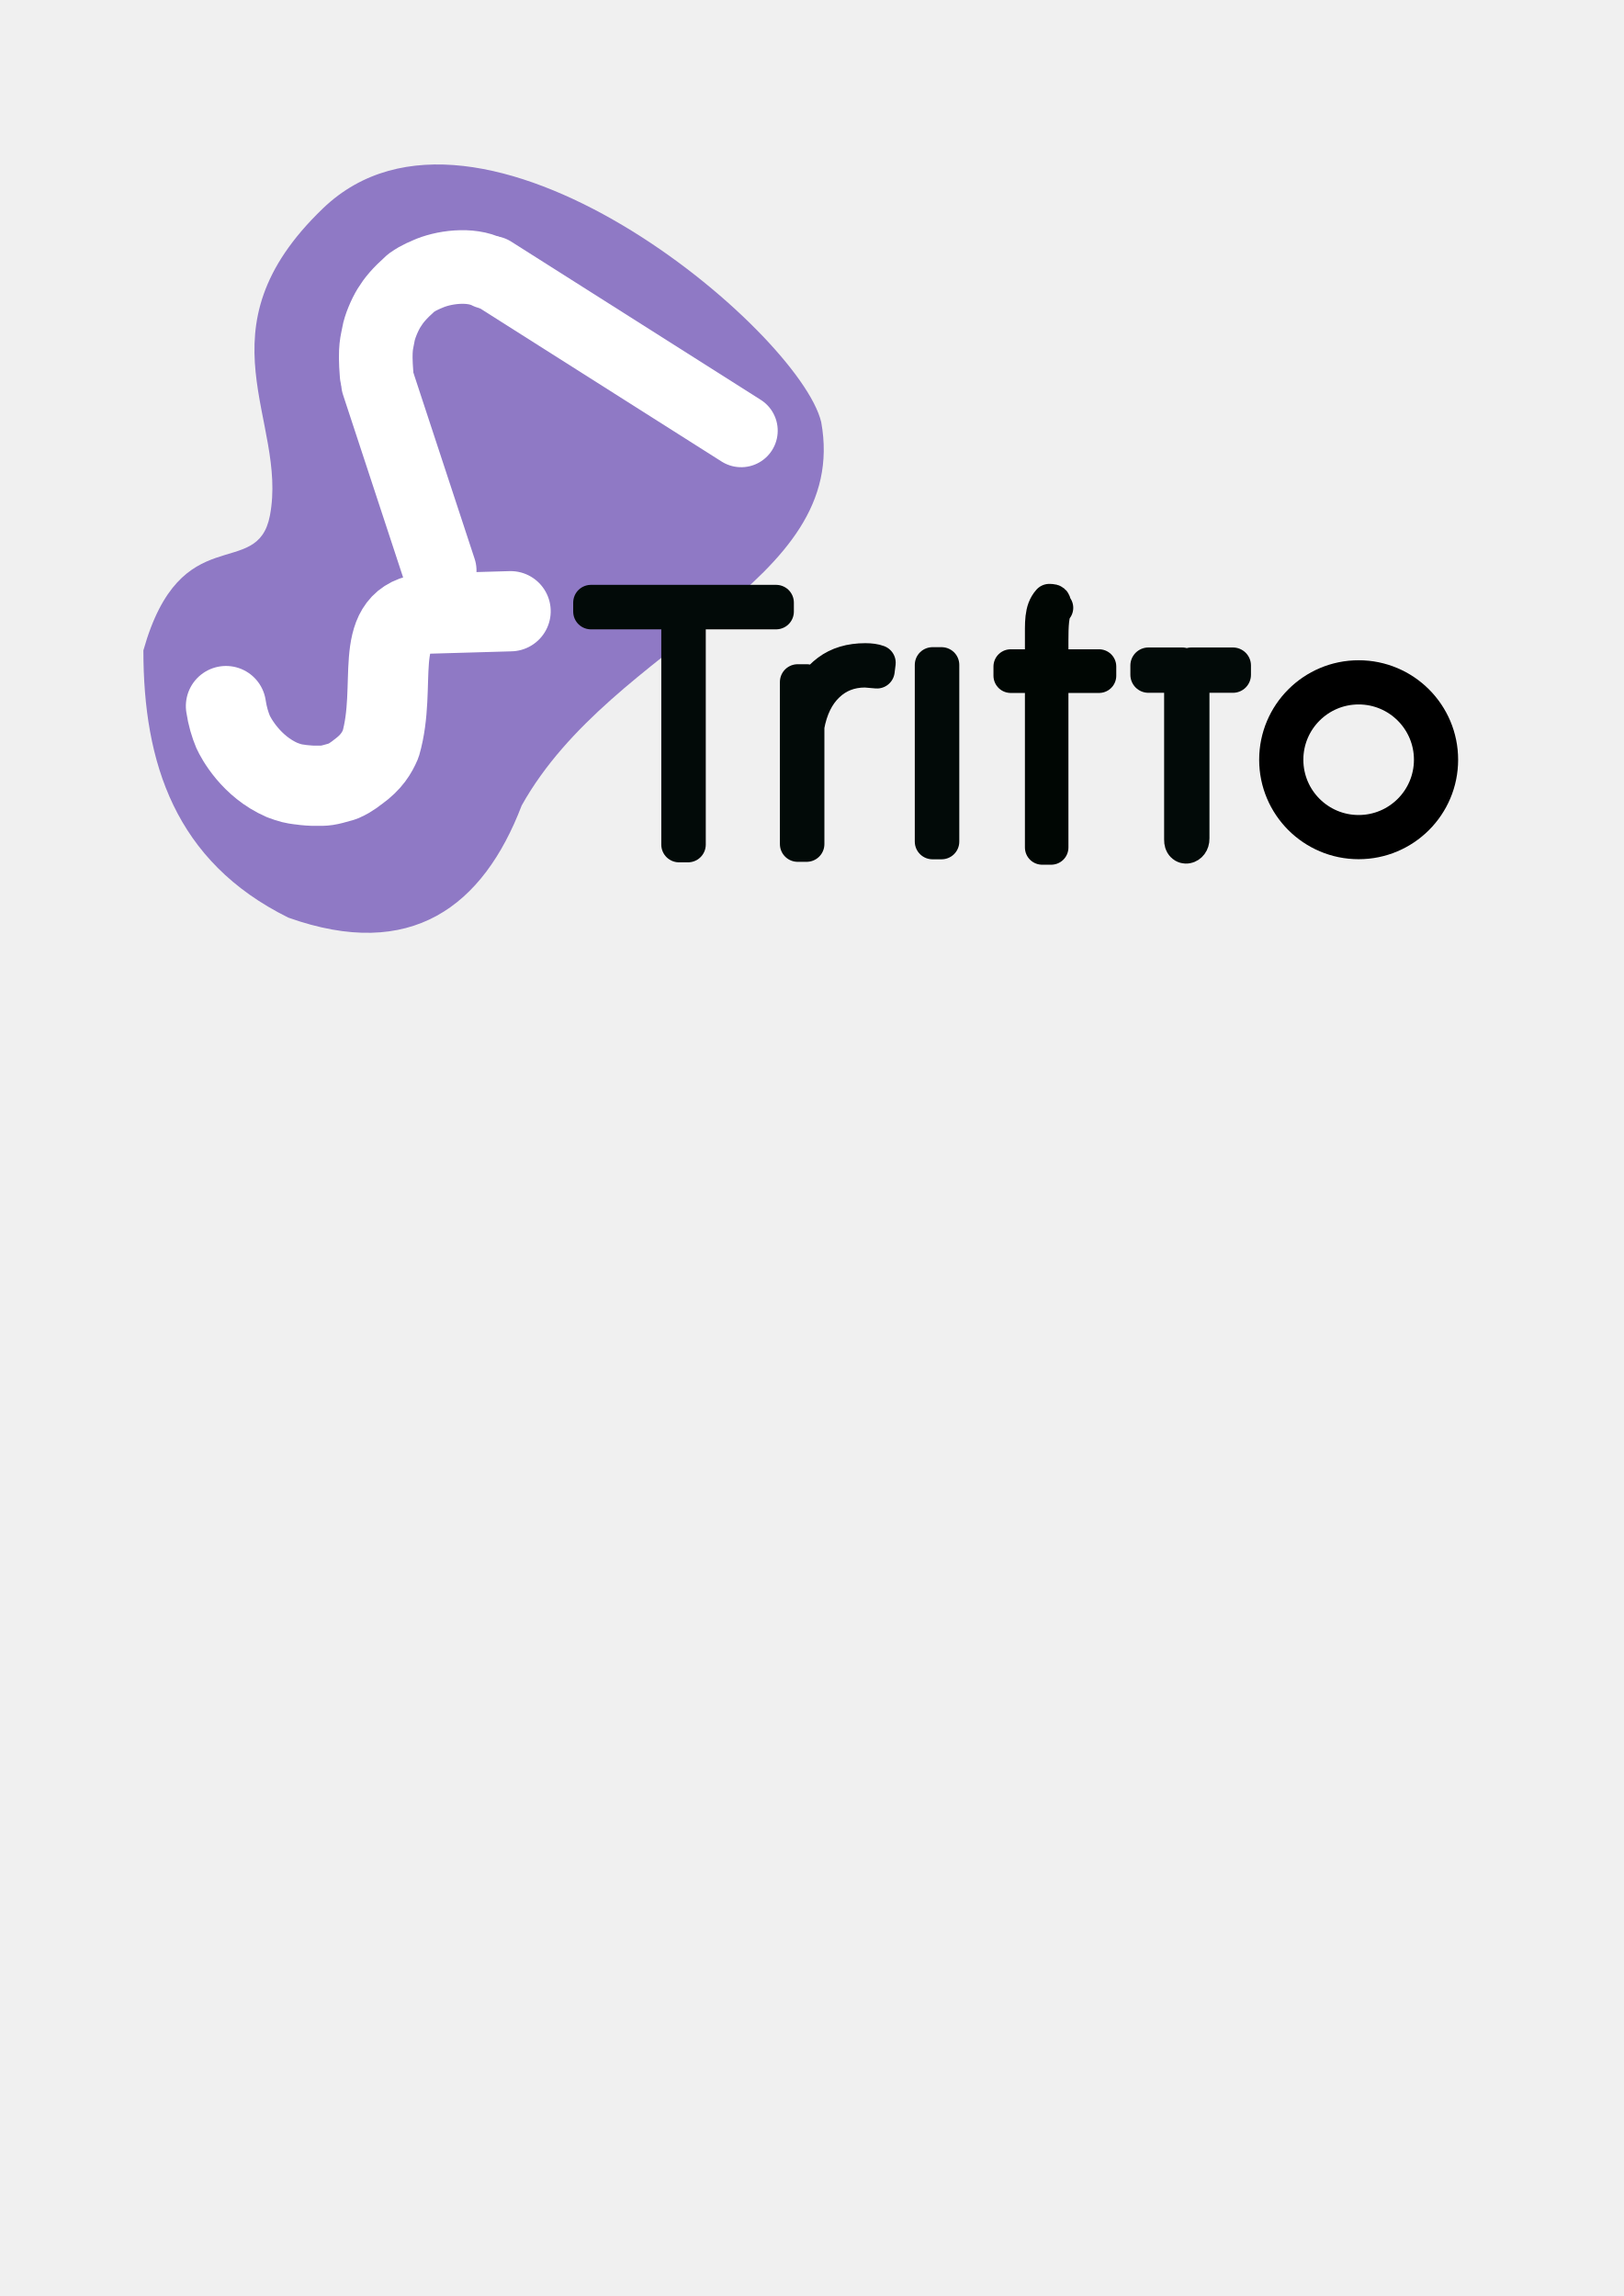
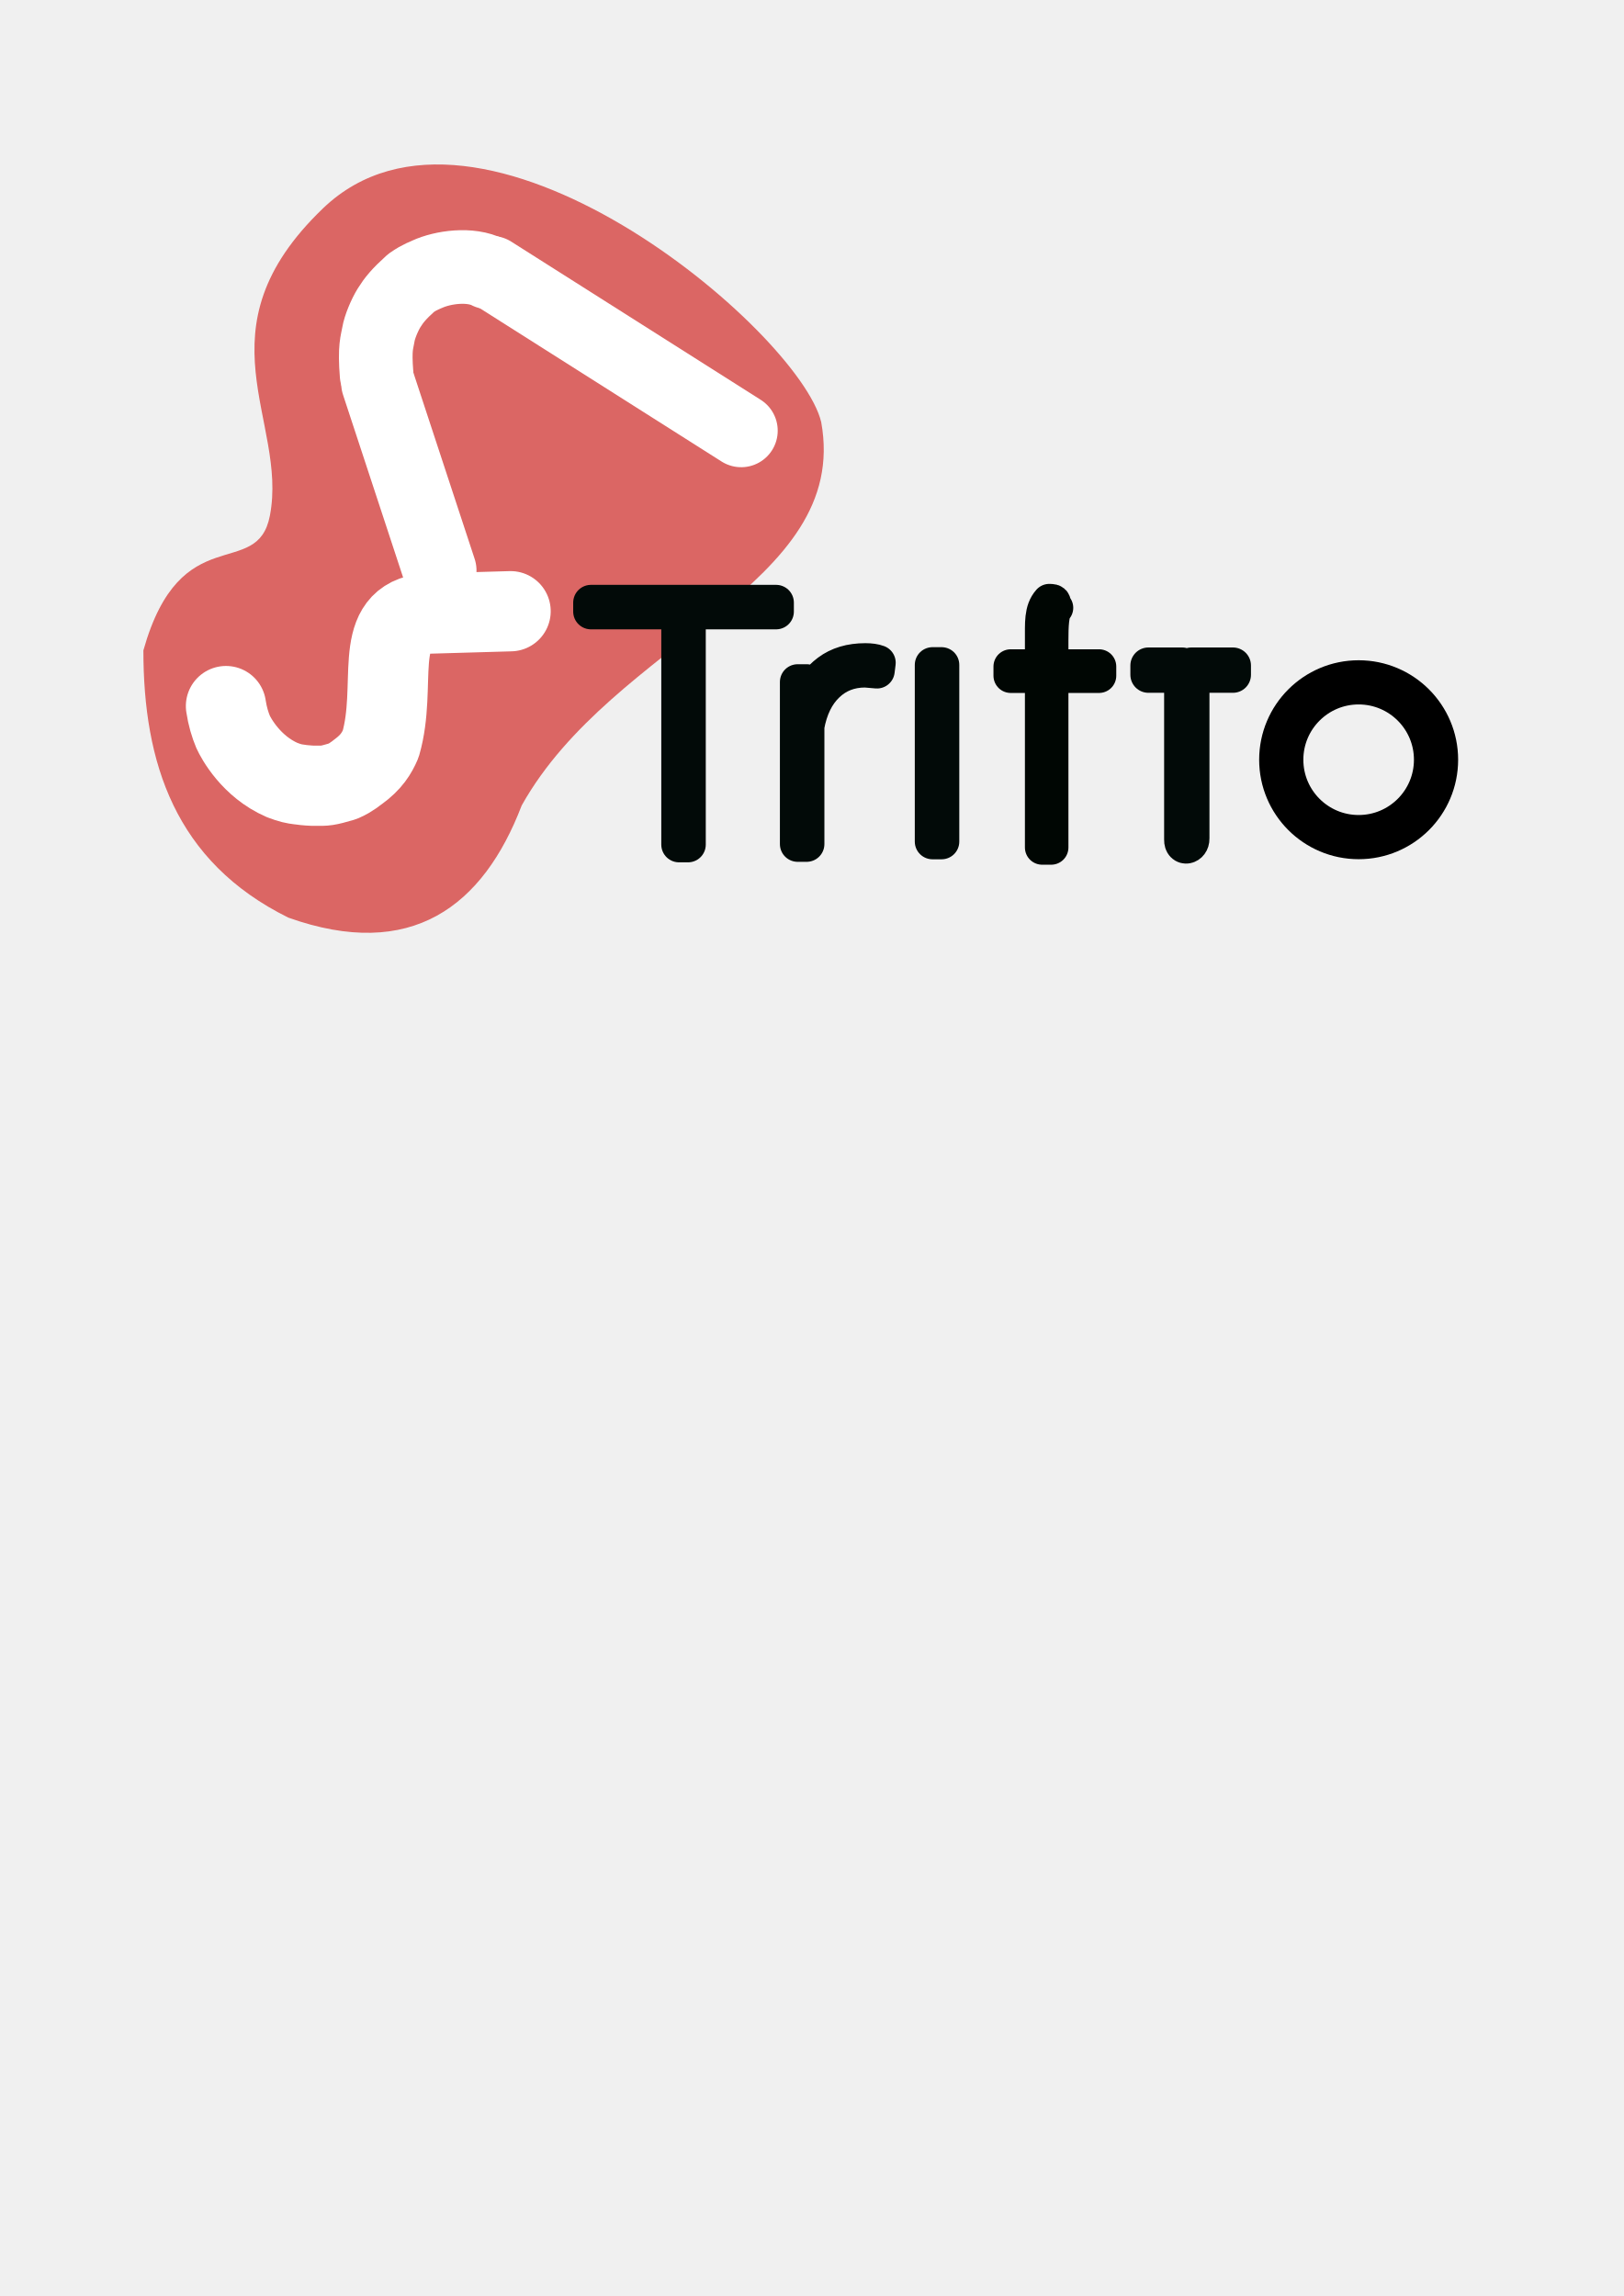
<svg xmlns="http://www.w3.org/2000/svg" width="210mm" height="297mm" viewBox="0 0 210 297" version="1.1" id="svg1002">
  <defs id="defs996" />
  <g id="layer1">
-     <path style="fill:#8f79c5;fill-opacity:1;stroke:none;stroke-width:0.292px;stroke-linecap:butt;stroke-linejoin:miter;stroke-opacity:1" d="M 67.472,104.193 C 79.304,83.007 110.055,75.749 106.211,54.602 103.398,42.807 61.89,7.66 41.785,26.941 25.32,42.733 37.27,54.333 34.909,66.691 c -1.631,8.536 -11.531,0.24 -16.364,17.442 0,14.511 4.077,27.316 18.755,34.571 15.876,5.651 25.176,-1.437 30.172,-14.511 z" id="path852" />
+     <path style="fill:#DB6664;fill-opacity:1;stroke:none;stroke-width:0.292px;stroke-linecap:butt;stroke-linejoin:miter;stroke-opacity:1" d="M 67.472,104.193 C 79.304,83.007 110.055,75.749 106.211,54.602 103.398,42.807 61.89,7.66 41.785,26.941 25.32,42.733 37.27,54.333 34.909,66.691 c -1.631,8.536 -11.531,0.24 -16.364,17.442 0,14.511 4.077,27.316 18.755,34.571 15.876,5.651 25.176,-1.437 30.172,-14.511 z" id="path852" />
    <g id="g1398-3" style="fill:none;fill-opacity:0.959;stroke:#ffffff;stroke-opacity:1" transform="matrix(2.215992,0,0,2.215992,-182.3902,-113.7917)">
      <g style="fill:none;fill-opacity:0.959;stroke:#ffffff;stroke-width:6.5;stroke-miterlimit:4;stroke-dasharray:none;stroke-opacity:1" transform="matrix(0.6642639,0.09882366,-0.09882366,0.6642639,74.72239,-17.76519)" id="g1137-2-5-1-1-6">
        <path style="opacity:1;fill:none;fill-opacity:0.959;fill-rule:evenodd;stroke:#ffffff;stroke-width:6.351;stroke-linecap:round;stroke-linejoin:round;stroke-miterlimit:4;stroke-dasharray:none;stroke-dashoffset:0;stroke-opacity:1;paint-order:markers stroke fill" d="m 72.061,117.271 23.473,10.411" id="rect827-6-2-2-3-9-2-9-7" />
      </g>
      <g style="fill:none;fill-opacity:0.959;stroke:#ffffff;stroke-opacity:1" transform="matrix(0.4863304,0.4631365,-0.4631365,0.4863304,95.53422,-64.34243)" id="g1137-2-53">
        <path style="opacity:1;fill:none;fill-opacity:0.959;fill-rule:evenodd;stroke:#ffffff;stroke-width:6.974;stroke-linecap:round;stroke-linejoin:round;stroke-miterlimit:4;stroke-dasharray:none;stroke-dashoffset:0;stroke-opacity:1;paint-order:markers stroke fill" d="m 161.085,169.236 c 0.696,0.543 1.38,0.928 1.989,1.196 0.569,0.232 3.218,1.102 5.975,0.094 0.723,-0.308 0.946,-0.449 1.378,-0.766 0.163,-0.109 0.503,-0.382 0.653,-0.505 0.151,-0.123 0.295,-0.253 0.433,-0.39 0.619,-0.579 0.701,-0.635 1.424,-1.884 0.076,-0.179 0.157,-0.414 0.214,-0.602 0.058,-0.187 0.166,-0.713 0.186,-0.91 0.268,-1.427 0.053,-2.319 -0.242,-3.12 -2.442,-4.678 -7.826,-7.133 -5.204,-10.633 m 5.42,-5.508 -5.326,5.373" id="rect827-6-2-2-3-5" />
      </g>
      <g style="fill:none;fill-opacity:0.959;stroke:#ffffff;stroke-opacity:1" transform="matrix(0.1794826,0.6471465,-0.6471465,0.1794826,195.2845,-75.81619)" id="g1137-2-9-6">
        <path style="opacity:1;fill:none;fill-opacity:0.959;fill-rule:evenodd;stroke:#ffffff;stroke-width:6.4;stroke-linecap:round;stroke-linejoin:round;stroke-miterlimit:4;stroke-dasharray:none;stroke-dashoffset:0;stroke-opacity:1;paint-order:markers stroke fill" d="m 177.645,189.883 c -2.392,-0.46 -2.696,-0.796 -3.342,-1.09 -0.61,-0.284 -1.48,-0.977 -1.971,-1.506 -0.544,-0.592 -0.942,-1.152 -1.579,-2.429 -0.067,-0.183 -0.138,-0.424 -0.189,-0.615 -0.051,-0.191 -0.146,-0.729 -0.164,-0.93 -0.236,-1.458 0.069,-3.868 1.262,-5.158" id="rect827-6-2-2-3-3-2" />
      </g>
      <g style="fill:none;fill-opacity:0.959;stroke:#ffffff;stroke-opacity:1" transform="matrix(0.403555,0.5368017,-0.5368017,0.403555,140.0561,-10.51667)" id="g1137-2-5-1-9">
        <path style="opacity:1;fill:none;fill-opacity:0.959;fill-rule:evenodd;stroke:#ffffff;stroke-width:6.409;stroke-linecap:round;stroke-linejoin:round;stroke-miterlimit:4;stroke-dasharray:none;stroke-dashoffset:0;stroke-opacity:1;paint-order:markers stroke fill" d="m 68.338,117.85 16.215,5.497" id="rect827-6-2-2-3-9-2-1" />
      </g>
    </g>
    <path id="path976-6-6" style="font-style:normal;font-variant:normal;font-weight:200;font-stretch:normal;font-size:50.8px;line-height:1.25;font-family:Roboto;-inkscape-font-specification:'Roboto Ultra-Light';letter-spacing:0px;word-spacing:0px;fill:none;fill-opacity:1;stroke:#020a08;stroke-width:4.593;stroke-linecap:round;stroke-linejoin:round;stroke-miterlimit:4;stroke-dasharray:none;stroke-opacity:1;paint-order:stroke fill markers" d="M 100.378,79.112 H 88.984 V 109.251 H 87.823 V 79.112 H 76.43 v -1.161 h 23.948 z" />
    <path id="path978-1-0" style="font-style:normal;font-variant:normal;font-weight:200;font-stretch:normal;font-size:50.8px;line-height:1.25;font-family:Roboto;-inkscape-font-specification:'Roboto Ultra-Light';letter-spacing:0px;word-spacing:0px;fill:none;fill-opacity:1;stroke:#020a08;stroke-width:4.593;stroke-linecap:round;stroke-linejoin:round;stroke-miterlimit:4;stroke-dasharray:none;stroke-opacity:1;paint-order:stroke fill markers" d="m 113.42,86.764 -1.505,-0.129 c -1.978,0 -3.633,0.645 -4.966,1.935 -1.333,1.276 -2.207,3.067 -2.623,5.374 V 109.185 H 103.165 V 88.218 h 1.161 v 2.544 c 0.631,-1.619 1.576,-2.902 2.838,-3.848 1.261,-0.946 2.845,-1.419 4.751,-1.419 0.674,0 1.218,0.079 1.634,0.236 z" />
    <path id="path980-8-6" style="font-style:normal;font-variant:normal;font-weight:200;font-stretch:normal;font-size:50.8px;line-height:1.25;font-family:Roboto;-inkscape-font-specification:'Roboto Ultra-Light';letter-spacing:0px;word-spacing:0px;fill:none;fill-opacity:1;stroke:#020a08;stroke-width:4.58;stroke-linecap:round;stroke-linejoin:round;stroke-miterlimit:4;stroke-dasharray:none;stroke-opacity:1;paint-order:stroke fill markers" d="m 121.778,108.865 h -1.174 V 86.005 h 1.174 z" />
    <ellipse style="opacity:1;fill:#000000;fill-opacity:0;fill-rule:evenodd;stroke:#000000;stroke-width:5.715;stroke-linecap:round;stroke-linejoin:round;stroke-miterlimit:4;stroke-dasharray:none;stroke-dashoffset:0;stroke-opacity:1;paint-order:stroke fill markers" id="path1402-2" cx="175.719" cy="98.275" ry="10.009" rx="10.009" />
    <path id="path984-9-6" style="font-style:normal;font-variant:normal;font-weight:200;font-stretch:normal;font-size:50.8px;line-height:1.25;font-family:Roboto;-inkscape-font-specification:'Roboto Ultra-Light';letter-spacing:0px;word-spacing:0px;fill:none;fill-opacity:1;stroke:#020a08;stroke-width:4.663;stroke-linecap:round;stroke-linejoin:round;stroke-miterlimit:4;stroke-dasharray:none;stroke-opacity:1;paint-order:stroke fill markers" d="m 154.092,86.231 v -0.145 h 5.369 v 1.2 h -5.369 v 21.189 c 0.022,1.028 -1.225,1.315 -1.2,0.153 V 87.286 h -4.365 v -1.2 h 4.365 v 0.145 z" />
    <g aria-label="f" style="font-style:normal;font-variant:normal;font-weight:200;font-stretch:normal;font-size:33.669px;line-height:1.25;font-family:Roboto;-inkscape-font-specification:'Roboto Ultra-Light';letter-spacing:0px;word-spacing:0px;fill:#000000;fill-opacity:1;stroke:#000603;stroke-width:3.388;stroke-linecap:round;stroke-linejoin:round;stroke-miterlimit:4;stroke-dasharray:none;stroke-opacity:1" id="text966" transform="matrix(1.315907,0,0,1.315907,65.27853,-386.752)">
      <path d="m 52.821,377.213 v -16.884 h -3.091 v -0.904 h 3.091 v -2.598 c 0.011,-1.644 -0.107,-2.921 0.704,-3.831 0.644,0.028 0.248,0.053 0.658,0.658 -0.432,0.378 -0.474,1.836 -0.474,3.239 v 2.532 h 4.702 v 0.904 h -4.702 v 16.884 z" style="font-style:normal;font-variant:normal;font-weight:200;font-stretch:normal;font-family:Roboto;-inkscape-font-specification:'Roboto Ultra-Light';stroke:#000603;stroke-width:3.388;stroke-linecap:round;stroke-linejoin:round;stroke-miterlimit:4;stroke-dasharray:none;stroke-opacity:1" id="path968" />
    </g>
  </g>
</svg>
